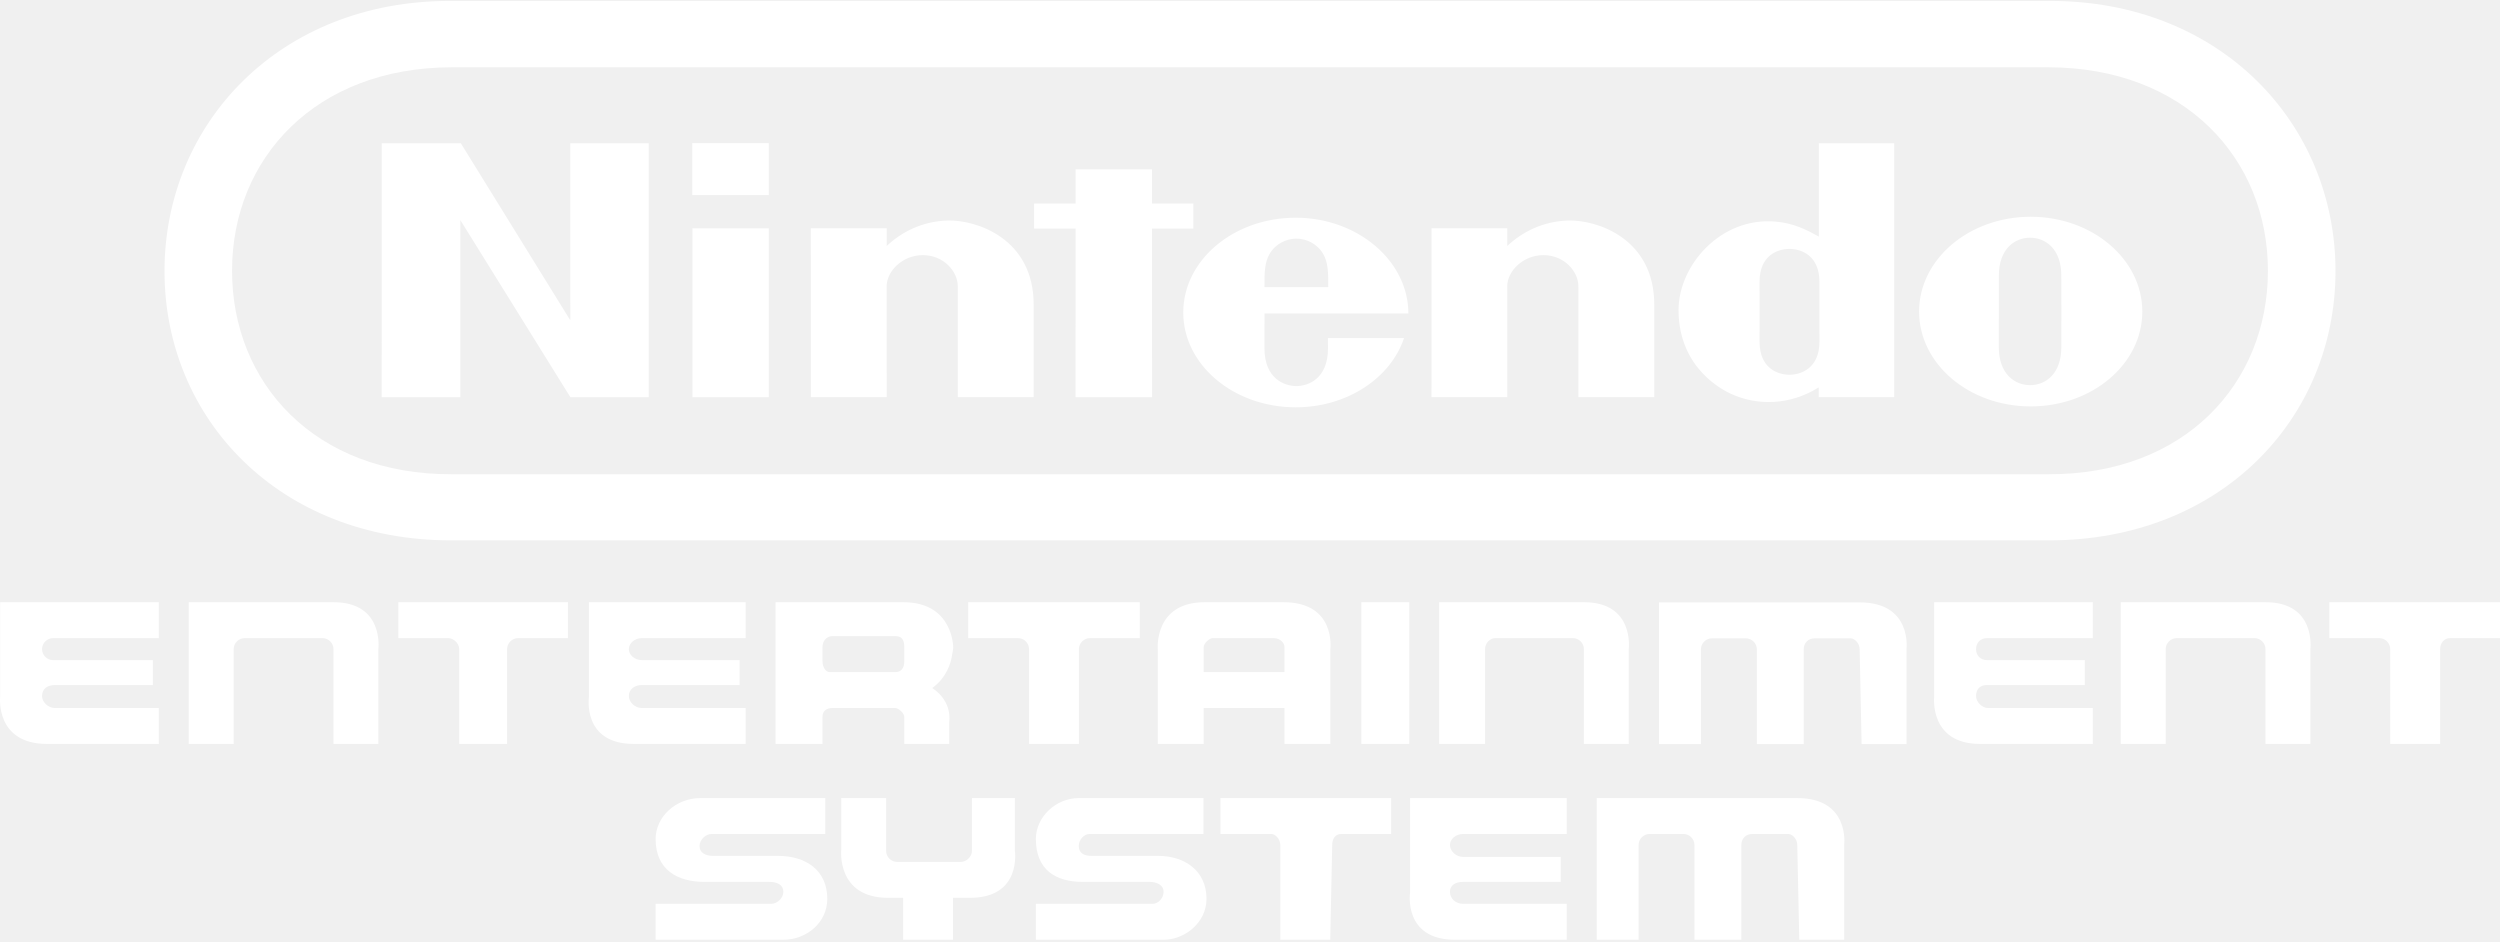
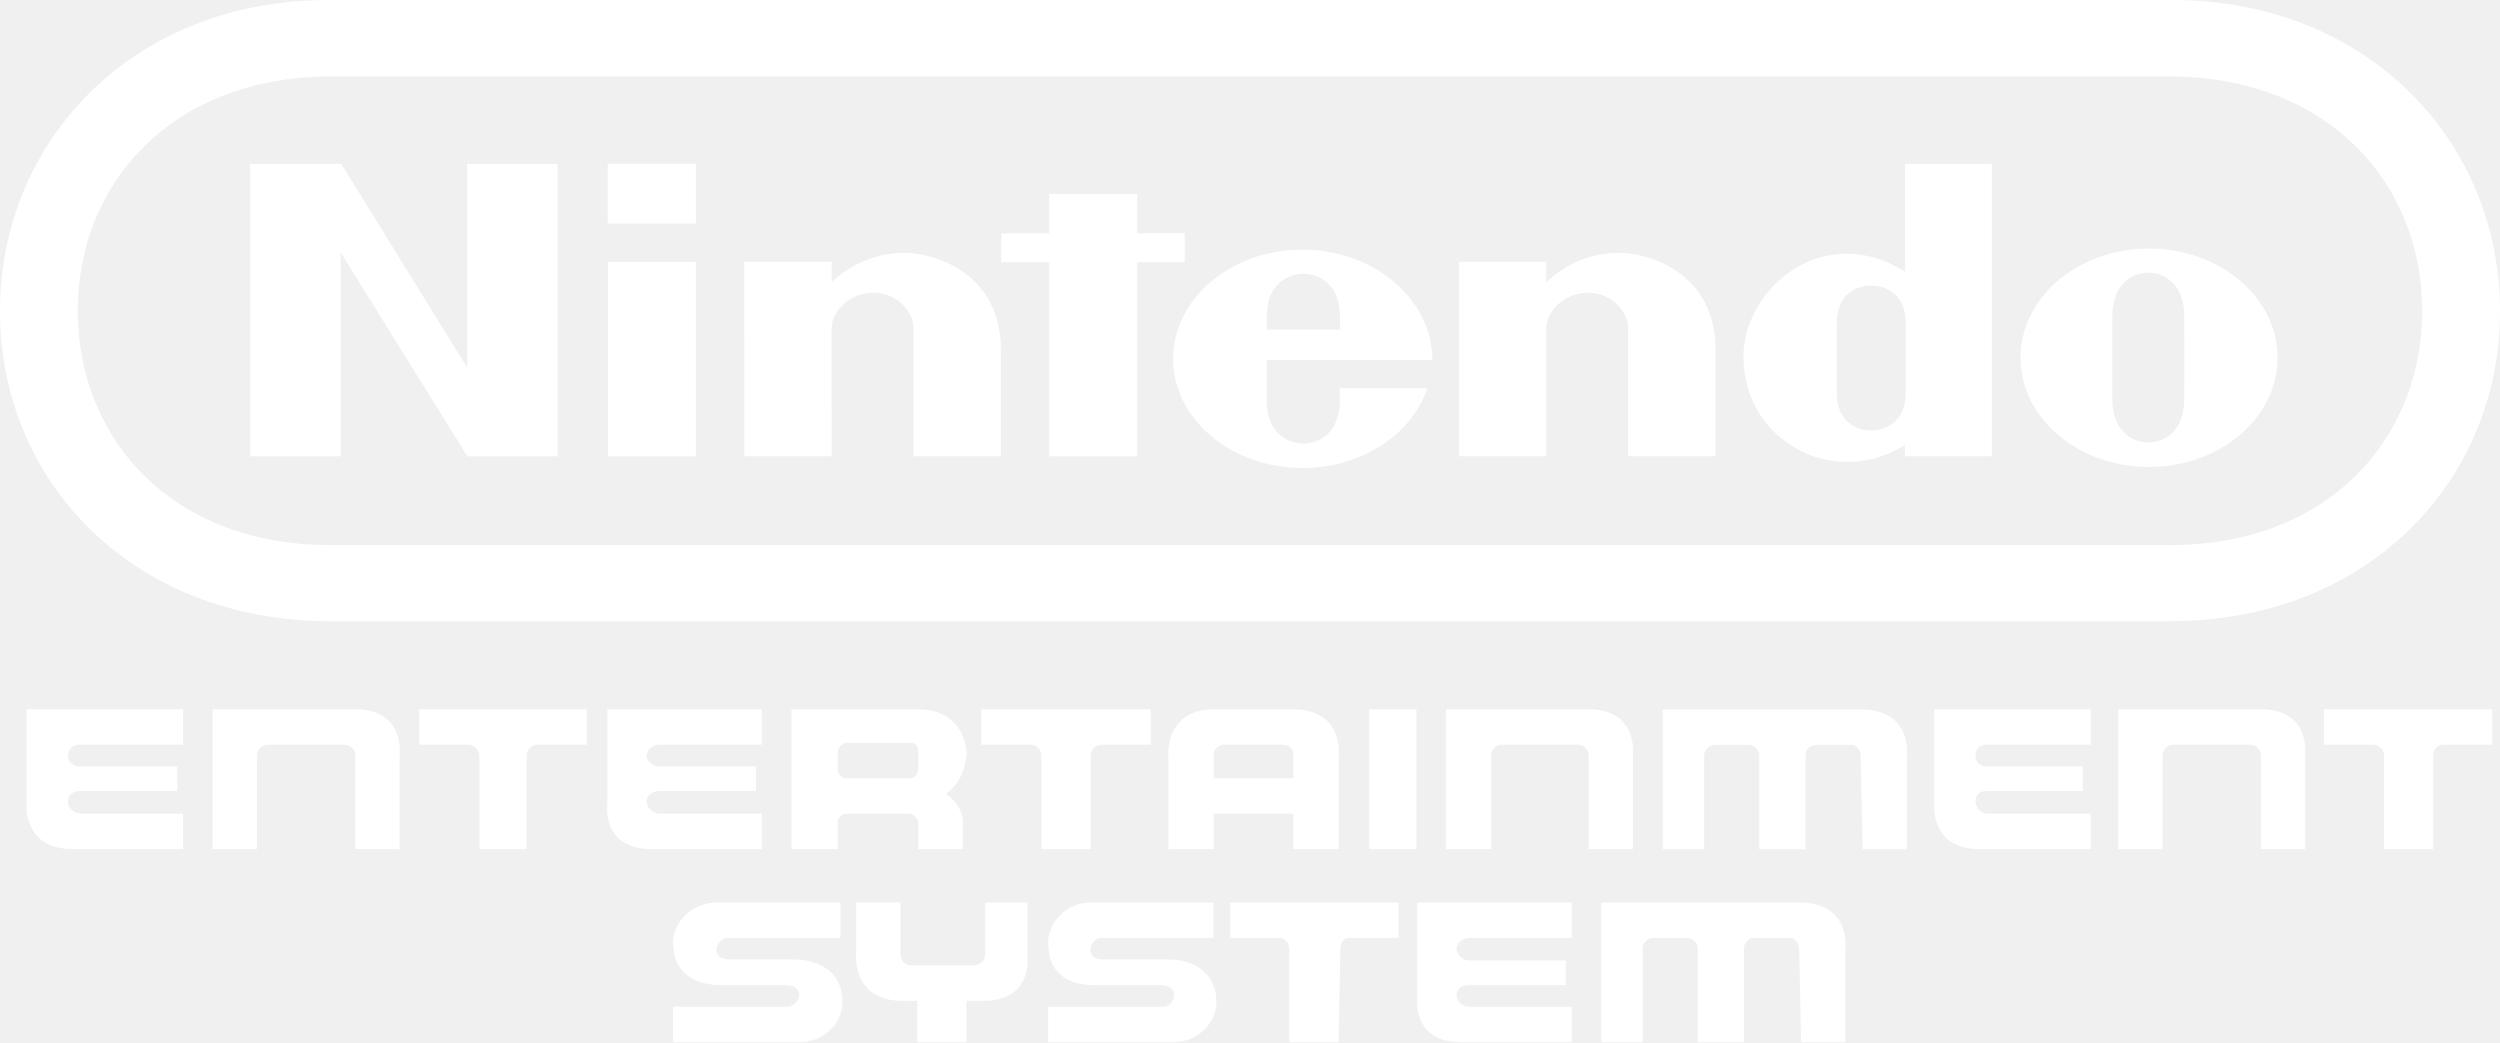
- <svg xmlns="http://www.w3.org/2000/svg" clip-rule="evenodd" fill-rule="evenodd" stroke-linejoin="round" stroke-miterlimit="2" viewBox="0 0 600 226">
-   <g fill="#fff" fill-rule="nonzero">
-     <path d="m80.034 144.53h-34.737v34.013h10.786v-22.755c0-1.441 1.193-2.637 2.633-2.637h18.68c1.433 0 2.638 1.196 2.638 2.637v22.755h10.773v-22.755s1.441-11.258-10.773-11.258" />
-     <path d="m380.134 144.53h-34.739v34.013h11.016v-22.755c0-1.441 1.205-2.637 2.402-2.637h18.687c1.43 0 2.634 1.196 2.634 2.637v22.755h10.769v-22.755s1.437-11.258-10.769-11.258" />
-     <path d="m543.715 144.53h-34.732v34.013h10.786v-22.755c0-1.441 1.187-2.637 2.634-2.637h18.678c1.43 0 2.634 1.196 2.634 2.637v22.755h10.777v-22.755s1.43-11.258-10.777-11.258" />
-     <path d="m95.601 153.151h11.973c1.198 0 2.639 1.196 2.639 2.637v22.755h11.488v-22.755c0-1.441 1.204-2.637 2.637-2.637h11.973v-8.621h-40.71z" />
-     <path d="m559.038 144.53v8.621h11.981c1.429 0 2.634 1.196 2.634 2.637v22.755h11.981v-22.755c0-1.441.948-2.637 2.385-2.637h11.981v-8.621z" />
-     <path d="m232.36 153.151h11.974c1.434 0 2.638 1.196 2.638 2.637v22.755h11.965v-22.755c0-1.441 1.205-2.637 2.647-2.637h11.965v-8.621h-41.189z" />
-     <path d="m326.722 144.53h11.494v34.012h-11.494z" />
-     <path d="m308.277 161.302h-19.391v-5.991c0-.964 1.435-2.16 2.149-2.16h14.608c1.671 0 2.634 1.196 2.634 2.16zm-.241-16.772h-18.919c-12.215 0-11.251 11.258-11.251 11.258v22.755h11.02v-8.617h19.391v8.617h11.01v-22.755s1.437-11.258-11.251-11.258" />
-     <path d="m217.029 158.667c0 1.671-.713 2.635-2.155 2.635h-15.809c-.714 0-1.67-.964-1.67-2.635v-3.356c0-1.441.956-2.638 2.389-2.638h15.09c1.442 0 2.155.711 2.155 2.638zm-.236-14.137h-30.657v34.013h11.259v-6.472c0-1.437.956-2.145 2.389-2.145h15.09c.715 0 2.155 1.197 2.155 2.145v6.472h10.774v-5.261s.964-4.808-4.068-8.158c3.353-2.393 4.554-5.976 4.795-8.143.237-.956.237-1.67.237-1.67s0-10.781-11.974-10.781" />
-     <path d="m.031 167.284s-1.194 11.259 11.262 11.259h26.826v-8.617h-24.914c-1.675 0-3.116-1.452-3.116-2.875 0-1.678 1.204-2.641 3.116-2.641h23.48v-5.984h-23.959c-1.433 0-2.637-1.196-2.637-2.638 0-1.441 1.204-2.637 2.637-2.637h25.393v-8.621h-38.088v22.754" />
-     <path d="m141.347 167.284s-1.683 11.259 10.78 11.259h26.826v-8.617h-24.914c-1.682 0-3.116-1.452-3.116-2.875 0-1.678 1.434-2.641 3.116-2.641h23.473v-5.984h-23.473c-1.682 0-3.116-1.196-3.116-2.638 0-1.441 1.434-2.637 3.116-2.637h24.914v-8.621h-37.606z" />
-     <path d="m464.197 167.284s-1.204 11.259 11.018 11.259h27.063v-8.617h-25.152c-1.437 0-2.873-1.452-2.873-2.875 0-1.678.962-2.641 2.639-2.641h23.466v-5.984h-23.466c-1.677 0-2.639-1.196-2.639-2.638 0-1.441.962-2.637 2.639-2.637h25.386v-8.621h-38.081z" />
-     <path d="m446.316 144.575h-48.151v34.006h10.063v-22.747c0-1.434 1.196-2.635 2.634-2.635h8.136c1.444 0 2.648 1.201 2.648 2.635v22.747h11.252v-22.747c0-1.434.962-2.635 2.634-2.635h8.625c.954 0 2.159 1.201 2.159 2.635l.467 22.747h10.777v-22.747s1.436-11.259-11.244-11.259" />
-     <path d="m292.911 200.155h12.21c.948 0 2.152 1.204 2.152 2.634v22.75h11.983l.474-22.75c0-1.43.713-2.634 2.159-2.634h11.981v-8.617h-40.959z" />
-     <path d="m431.345 191.538h-48.136v34.001h10.055v-22.75c0-1.43 1.196-2.634 2.634-2.634h8.143c1.43 0 2.626 1.204 2.626 2.634v22.75h11.258v-22.75c0-1.43.957-2.634 2.642-2.634h8.618c.962 0 2.16 1.204 2.16 2.634l.481 22.75h10.778v-22.75s1.428-11.251-11.259-11.251" />
-     <path d="m243.575 191.538h-10.303v12.695c0 1.424-1.434 2.627-2.626 2.627h-15.338c-1.433 0-2.634-1.203-2.634-2.627v-12.695h-10.774v12.455s-1.196 11.485 11.259 11.485h3.589v10.061h11.979v-10.061h4.067c12.455 0 10.781-11.245 10.781-11.245z" />
-     <path d="m338.414 214.288s-1.677 11.251 10.778 11.251h26.823v-8.624h-24.904c-1.678 0-3.123-1.197-3.123-2.875 0-1.671 1.445-2.385 3.123-2.385h23.466v-5.998h-23.466c-1.678 0-3.123-1.424-3.123-2.868 0-1.43 1.445-2.634 3.123-2.634h24.904v-8.617h-37.601z" />
-     <path d="m278.062 205.415h-16.053c-1.911 0-3.104-.708-3.104-2.378 0-1.451 1.193-2.882 2.627-2.882h27.304v-8.617h-29.931c-5.513 0-10.296 4.546-10.296 9.821 0 7.422 4.783 10.296 11.252 10.296h16.044c1.68 0 3.357.714 3.357 2.385 0 1.438-1.2 2.875-2.641 2.875h-28.012v8.624h30.653c5.028 0 10.299-4.071 10.299-9.821 0-6.937-5.513-10.303-11.499-10.303" />
-     <path d="m186.811 205.415h-15.567c-1.919 0-3.353-.708-3.353-2.378 0-1.451 1.434-2.882 2.875-2.882h27.304v-8.617h-29.942c-5.987 0-10.78 4.546-10.78 9.821 0 7.422 5.272 10.296 11.736 10.296h15.567c1.92 0 3.353.714 3.353 2.385 0 1.438-1.433 2.875-2.874 2.875h-27.782v8.624h30.656c5.51 0 10.544-4.071 10.544-9.821 0-6.937-5.272-10.303-11.737-10.303" />
-     <path d="m491.655 113.817h-383.31c-32.749.111-52.653-21.869-52.653-48.833 0-26.971 20.03-48.774 52.653-48.833h383.31c32.623.059 52.645 21.862 52.645 48.833 0 26.964-19.896 48.944-52.645 48.833m.186-113.596h-383.682c-41.083-.096-68.678 29.441-68.678 64.852 0 35.403 27.528 64.599 68.738 64.614h383.562c41.203-.015 68.738-29.211 68.738-64.614 0-35.411-27.602-64.948-68.678-64.852m-187.155 60.751c1.432-2.499 4.064-3.693 6.445-3.701 2.388.008 5.02 1.202 6.444 3.701 1.172 2.025 1.224 4.398 1.202 7.942h-15.299c-.03-3.544.044-5.917 1.208-7.942m33.327 14.253c0-12.562-12.14-22.974-27.045-22.974-14.899 0-26.987 10.182-26.987 22.752 0 12.562 12.088 22.752 26.987 22.752 12.377 0 22.811-7.053 26-16.627l-18.266.015s.015.178.015 2.455c0 7.416-4.872 9.062-7.586 9.062-2.7 0-7.661-1.646-7.661-9.062 0-2.218.015-8.365.015-8.365s34.528.014 34.528-.008m38.362-22.299c-6.066.17-11.109 2.766-14.624 6.11-.015-1.001 0-4.256 0-4.256l-18.183.007-.008 40.528h18.191s-.015-24.895-.015-26.623c0-3.53 3.708-7.46 8.699-7.46 4.999 0 8.373 3.93 8.373 7.46v26.623h18.213s-.007-19.2 0-22.055c.104-16.048-13.801-20.534-20.646-20.334m-148.947 0c-6.058.17-11.109 2.766-14.616 6.11-.015-1.001 0-4.256 0-4.256l-18.214.007.015 40.528h18.199s-.015-24.895-.015-26.623c0-3.53 3.708-7.46 8.699-7.46 4.99 0 8.372 3.93 8.372 7.46v26.623h18.213s-.022-19.2 0-22.055c.097-16.048-13.808-20.534-20.653-20.334m209.231 21.921s.007 4.59.007 7.193c0 6.259-4.338 7.898-7.193 7.898-2.907 0-7.179-1.639-7.179-7.898 0-2.15.008-7.208.008-7.208s-.008-5.146-.008-7.223c0-6.274 4.272-7.868 7.186-7.868 2.848 0 7.179 1.594 7.179 7.868zm-.134-18.05c-2.922-1.646-6.021-3.233-10.367-3.612-13.208-1.164-23.308 10.516-23.308 21.217 0 14.105 10.894 19.326 12.54 20.097 6.17 2.87 14.083 2.877 21.098-1.528 0 .379.008 2.344.008 2.344h18.116v-60.936h-18.087zm58.192 26.519c0 6.459-3.819 9.121-7.49 9.121-3.678 0-7.512-2.662-7.512-9.121 0-2.455.007-8.743.007-8.743s.008-5.992.008-8.454c0-6.423 3.841-9.07 7.49-9.07 3.663 0 7.49 2.647 7.49 9.07 0 2.462 0 7 .022 8.632 0 .096-.015 6.125-.015 8.565m-7.349-31.295c-14.794 0-26.786 10.197-26.786 22.759 0 12.57 11.992 22.759 26.786 22.759 14.795 0 26.786-10.189 26.786-22.759 0-12.562-11.991-22.759-26.786-22.759m-321.224-5.206h18.369v-12.458h-18.369zm.044 48.507h18.325v-40.527h-18.325zm120.218-40.453v-6.029h-9.929v-8.195h-18.34l.015 8.202-9.974.008v6.014h9.967l-.015 40.453h18.361l-.014-40.453zm-149.533 22.01-26.274-42.5h-18.984l-.008 60.943h18.874v-42.5l26.407 42.5h18.807v-60.943h-18.836z" />
-   </g>
+ <svg xmlns="http://www.w3.org/2000/svg" clip-rule="evenodd" fill-rule="evenodd" stroke-linejoin="round" stroke-miterlimit="2" viewBox="0 0 521.038 217.209" version="1.1" id="svg44" width="521.038" height="217.209">
+   <defs id="defs48" />
+   <path d="M 74.061,147.822 H 44.308 v 29.133 h 9.239 v -19.49 c 0,-1.234 1.022,-2.259 2.255,-2.259 h 16 c 1.227,0 2.26,1.024 2.26,2.259 v 19.49 h 9.227 v -19.49 c 0,0 1.234,-9.643 -9.227,-9.643" id="path2" style="fill:#ffffff;fill-rule:nonzero;stroke-width:0.857" />
+   <path d="m 331.106,147.822 h -29.755 v 29.133 h 9.436 v -19.49 c 0,-1.234 1.032,-2.259 2.057,-2.259 h 16.006 c 1.225,0 2.256,1.024 2.256,2.259 v 19.49 h 9.224 v -19.49 c 0,0 1.231,-9.643 -9.224,-9.643" id="path4" style="fill:#ffffff;fill-rule:nonzero;stroke-width:0.857" />
+   <path d="m 471.218,147.822 h -29.749 v 29.133 h 9.239 v -19.49 c 0,-1.234 1.017,-2.259 2.256,-2.259 h 15.998 c 1.225,0 2.256,1.024 2.256,2.259 v 19.49 h 9.231 v -19.49 c 0,0 1.225,-9.643 -9.231,-9.643" id="path6" style="fill:#ffffff;fill-rule:nonzero;stroke-width:0.857" />
+   <path d="m 87.395,155.207 h 10.255 c 1.026,0 2.26,1.024 2.26,2.259 v 19.49 h 9.84 v -19.49 c 0,-1.234 1.031,-2.259 2.259,-2.259 h 10.255 v -7.384 H 87.395 Z" id="path8" style="fill:#ffffff;fill-rule:nonzero;stroke-width:0.857" />
+   <path d="m 484.343,147.822 v 7.384 h 10.262 c 1.224,0 2.256,1.024 2.256,2.259 v 19.49 h 10.262 v -19.49 c 0,-1.234 0.812,-2.259 2.043,-2.259 h 10.262 v -7.384 z" id="path10" style="fill:#ffffff;fill-rule:nonzero;stroke-width:0.857" />
+   <path d="m 204.533,155.207 h 10.256 c 1.228,0 2.26,1.024 2.26,2.259 V 176.956 H 227.297 v -19.49 c 0,-1.234 1.032,-2.259 2.267,-2.259 h 10.248 v -7.384 h -35.28 z" id="path12" style="fill:#ffffff;fill-rule:nonzero;stroke-width:0.857" />
+   <path d="m 285.357,147.822 h 9.845 v 29.132 h -9.845 z" id="path14" style="fill:#ffffff;fill-rule:nonzero;stroke-width:0.857" />
+   <path d="m 269.558,162.188 h -16.609 v -5.131 c 0,-0.826 1.229,-1.85 1.841,-1.85 h 12.512 c 1.431,0 2.256,1.024 2.256,1.85 z m -0.206,-14.366 h -16.205 c -10.463,0 -9.637,9.643 -9.637,9.643 v 19.49 h 9.439 v -7.381 h 16.609 v 7.381 h 9.43 v -19.49 c 0,0 1.231,-9.643 -9.637,-9.643" id="path16" style="fill:#ffffff;fill-rule:nonzero;stroke-width:0.857" />
+   <path d="m 191.401,159.931 c 0,1.431 -0.611,2.257 -1.846,2.257 h -13.541 c -0.612,0 -1.43,-0.826 -1.43,-2.257 v -2.875 c 0,-1.234 0.819,-2.26 2.046,-2.26 h 12.925 c 1.235,0 1.846,0.609 1.846,2.26 z m -0.202,-12.109 h -26.259 v 29.133 h 9.644 v -5.543 c 0,-1.231 0.819,-1.837 2.046,-1.837 h 12.925 c 0.612,0 1.846,1.025 1.846,1.837 v 5.543 h 9.228 v -4.506 c 0,0 0.826,-4.118 -3.484,-6.988 2.872,-2.05 3.901,-5.119 4.107,-6.975 0.203,-0.819 0.203,-1.43 0.203,-1.43 0,0 0,-9.234 -10.256,-9.234" id="path18" style="fill:#ffffff;fill-rule:nonzero;stroke-width:0.857" />
+   <path d="m 5.536,167.312 c 0,0 -1.023,9.644 9.646,9.644 h 22.977 v -7.381 H 16.82 c -1.435,0 -2.669,-1.244 -2.669,-2.463 0,-1.437 1.031,-2.262 2.669,-2.262 h 20.111 v -5.125 H 16.41 c -1.227,0 -2.259,-1.024 -2.259,-2.26 0,-1.234 1.031,-2.259 2.259,-2.259 h 21.75 v -7.384 H 5.536 v 19.489" id="path20" style="fill:#ffffff;fill-rule:nonzero;stroke-width:0.857" />
+   <path d="m 126.578,167.312 c 0,0 -1.442,9.644 9.233,9.644 h 22.977 v -7.381 h -21.34 c -1.441,0 -2.669,-1.244 -2.669,-2.463 0,-1.437 1.228,-2.262 2.669,-2.262 h 20.105 v -5.125 h -20.105 c -1.441,0 -2.669,-1.024 -2.669,-2.26 0,-1.234 1.228,-2.259 2.669,-2.259 h 21.34 v -7.384 h -32.211 z" id="path22" style="fill:#ffffff;fill-rule:nonzero;stroke-width:0.857" />
+   <path d="m 403.109,167.312 c 0,0 -1.031,9.644 9.437,9.644 h 23.18 v -7.381 h -21.543 c -1.231,0 -2.461,-1.244 -2.461,-2.463 0,-1.437 0.824,-2.262 2.26,-2.262 h 20.099 v -5.125 h -20.099 c -1.436,0 -2.26,-1.024 -2.26,-2.26 0,-1.234 0.824,-2.259 2.26,-2.259 h 21.744 v -7.384 h -32.618 z" id="path24" style="fill:#ffffff;fill-rule:nonzero;stroke-width:0.857" />
+   <path d="m 387.793,147.861 h -41.243 v 29.127 h 8.619 v -19.484 c 0,-1.228 1.024,-2.257 2.256,-2.257 h 6.969 c 1.237,0 2.268,1.029 2.268,2.257 v 19.484 H 376.3 v -19.484 c 0,-1.228 0.824,-2.257 2.256,-2.257 h 7.388 c 0.817,0 1.849,1.029 1.849,2.257 l 0.4,19.484 h 9.231 v -19.484 c 0,0 1.23,-9.644 -9.631,-9.644" id="path26" style="fill:#ffffff;fill-rule:nonzero;stroke-width:0.857" />
+   <path d="m 256.397,195.467 h 10.458 c 0.812,0 1.843,1.031 1.843,2.256 v 19.486 h 10.264 l 0.406,-19.486 c 0,-1.225 0.611,-2.256 1.849,-2.256 h 10.262 v -7.381 h -35.083 z" id="path28" style="fill:#ffffff;fill-rule:nonzero;stroke-width:0.857" />
+   <path d="m 374.97,188.086 h -41.23 v 29.123 h 8.612 v -19.486 c 0,-1.225 1.024,-2.256 2.256,-2.256 h 6.975 c 1.225,0 2.249,1.031 2.249,2.256 v 19.486 h 9.643 v -19.486 c 0,-1.225 0.82,-2.256 2.263,-2.256 h 7.382 c 0.824,0 1.85,1.031 1.85,2.256 l 0.412,19.486 h 9.232 v -19.486 c 0,0 1.223,-9.637 -9.644,-9.637" id="path30" style="fill:#ffffff;fill-rule:nonzero;stroke-width:0.857" />
+   <path d="m 214.139,188.086 h -8.825 v 10.874 c 0,1.22 -1.228,2.25 -2.249,2.25 h -13.137 c -1.227,0 -2.256,-1.03 -2.256,-2.25 v -10.874 h -9.228 v 10.668 c 0,0 -1.024,9.837 9.644,9.837 h 3.074 v 8.618 h 10.26 v -8.618 h 3.484 c 10.668,0 9.234,-9.632 9.234,-9.632 z" id="path32" style="fill:#ffffff;fill-rule:nonzero;stroke-width:0.857" />
+   <path d="m 295.372,207.572 c 0,0 -1.436,9.637 9.232,9.637 h 22.975 v -7.387 h -21.331 c -1.437,0 -2.675,-1.025 -2.675,-2.463 0,-1.431 1.238,-2.043 2.675,-2.043 h 20.099 v -5.137 h -20.099 c -1.437,0 -2.675,-1.22 -2.675,-2.457 0,-1.225 1.238,-2.256 2.675,-2.256 h 21.331 v -7.381 h -32.206 z" id="path34" style="fill:#ffffff;fill-rule:nonzero;stroke-width:0.857" />
+   <path d="m 243.678,199.972 h -13.75 c -1.637,0 -2.659,-0.606 -2.659,-2.037 0,-1.243 1.022,-2.469 2.25,-2.469 h 23.387 v -7.381 h -25.637 c -4.722,0 -8.819,3.894 -8.819,8.412 0,6.357 4.097,8.819 9.638,8.819 h 13.742 c 1.439,0 2.875,0.612 2.875,2.043 0,1.232 -1.028,2.463 -2.262,2.463 h -23.993 v 7.387 h 26.255 c 4.307,0 8.821,-3.487 8.821,-8.412 0,-5.942 -4.722,-8.825 -9.849,-8.825" id="path36" style="fill:#ffffff;fill-rule:nonzero;stroke-width:0.857" />
+   <path d="m 165.519,199.972 h -13.334 c -1.644,0 -2.872,-0.606 -2.872,-2.037 0,-1.243 1.228,-2.469 2.463,-2.469 h 23.387 v -7.381 h -25.646 c -5.128,0 -9.233,3.894 -9.233,8.412 0,6.357 4.516,8.819 10.052,8.819 h 13.334 c 1.645,0 2.872,0.612 2.872,2.043 0,1.232 -1.227,2.463 -2.462,2.463 h -23.796 v 7.387 h 26.258 c 4.719,0 9.031,-3.487 9.031,-8.412 0,-5.942 -4.516,-8.825 -10.053,-8.825" id="path38" style="fill:#ffffff;fill-rule:nonzero;stroke-width:0.857" />
+   <path d="M 452.174,113.596 H 68.864 c -32.749,0.111 -52.653,-21.869 -52.653,-48.833 0,-26.971 20.03,-48.774 52.653,-48.833 h 383.31 c 32.623,0.059 52.645,21.862 52.645,48.833 0,26.964 -19.896,48.944 -52.645,48.833 M 452.36,2.3335454e-4 H 68.678 C 27.595,-0.096 0,29.441 0,64.852 0,100.255 27.528,129.451 68.738,129.466 H 452.3 c 41.203,-0.015 68.738,-29.211 68.738,-64.614 0,-35.411 -27.602,-64.948 -68.678,-64.852 M 265.205,60.751 c 1.432,-2.499 4.064,-3.693 6.445,-3.701 2.388,0.008 5.02,1.202 6.444,3.701 1.172,2.025 1.224,4.398 1.202,7.942 h -15.299 c -0.03,-3.544 0.044,-5.917 1.208,-7.942 m 33.327,14.253 c 0,-12.562 -12.14,-22.974 -27.045,-22.974 -14.899,0 -26.987,10.182 -26.987,22.752 0,12.562 12.088,22.752 26.987,22.752 12.377,0 22.811,-7.053 26,-16.627 l -18.266,0.015 c 0,0 0.015,0.178 0.015,2.455 0,7.416 -4.872,9.062 -7.586,9.062 -2.7,0 -7.661,-1.646 -7.661,-9.062 0,-2.218 0.015,-8.365 0.015,-8.365 0,0 34.528,0.014 34.528,-0.008 m 38.362,-22.299 c -6.066,0.17 -11.109,2.766 -14.624,6.11 -0.015,-1.001 0,-4.256 0,-4.256 l -18.183,0.007 -0.008,40.528 h 18.191 c 0,0 -0.015,-24.895 -0.015,-26.623 0,-3.53 3.708,-7.46 8.699,-7.46 4.999,0 8.373,3.93 8.373,7.46 v 26.623 h 18.213 c 0,0 -0.007,-19.2 0,-22.055 0.104,-16.048 -13.801,-20.534 -20.646,-20.334 m -148.947,0 c -6.058,0.17 -11.109,2.766 -14.616,6.11 -0.015,-1.001 0,-4.256 0,-4.256 l -18.214,0.007 0.015,40.528 h 18.199 c 0,0 -0.015,-24.895 -0.015,-26.623 0,-3.53 3.708,-7.46 8.699,-7.46 4.99,0 8.372,3.93 8.372,7.46 v 26.623 H 208.6 c 0,0 -0.022,-19.2 0,-22.055 0.097,-16.048 -13.808,-20.534 -20.653,-20.334 m 209.231,21.921 c 0,0 0.007,4.59 0.007,7.193 0,6.259 -4.338,7.898 -7.193,7.898 -2.907,0 -7.179,-1.639 -7.179,-7.898 0,-2.15 0.008,-7.208 0.008,-7.208 0,0 -0.008,-5.146 -0.008,-7.223 0,-6.274 4.272,-7.868 7.186,-7.868 2.848,0 7.179,1.594 7.179,7.868 z m -0.134,-18.05 c -2.922,-1.646 -6.021,-3.233 -10.367,-3.612 -13.208,-1.164 -23.308,10.516 -23.308,21.217 0,14.105 10.894,19.326 12.54,20.097 6.17,2.87 14.083,2.877 21.098,-1.528 0,0.379 0.008,2.344 0.008,2.344 h 18.116 v -60.936 h -18.087 z m 58.192,26.519 c 0,6.459 -3.819,9.121 -7.49,9.121 -3.678,0 -7.512,-2.662 -7.512,-9.121 0,-2.455 0.007,-8.743 0.007,-8.743 0,0 0.008,-5.992 0.008,-8.454 0,-6.423 3.841,-9.07 7.49,-9.07 3.663,0 7.49,2.647 7.49,9.07 0,2.462 0,7 0.022,8.632 0,0.096 -0.015,6.125 -0.015,8.565 m -7.349,-31.295 c -14.794,0 -26.786,10.197 -26.786,22.759 0,12.57 11.992,22.759 26.786,22.759 14.795,0 26.786,-10.189 26.786,-22.759 0,-12.562 -11.991,-22.759 -26.786,-22.759 m -321.224,-5.206 h 18.369 v -12.458 h -18.369 z m 0.044,48.507 h 18.325 v -40.527 h -18.325 z m 120.218,-40.453 v -6.029 h -9.929 v -8.195 h -18.34 l 0.015,8.202 -9.974,0.008 v 6.014 h 9.967 l -0.015,40.453 h 18.361 l -0.014,-40.453 z m -149.533,22.01 -26.274,-42.5 H 52.134 l -0.008,60.943 H 71 v -42.5 l 26.407,42.5 h 18.807 v -60.943 H 97.378 Z" id="path40" style="fill:#ffffff;fill-rule:nonzero" />
</svg>
